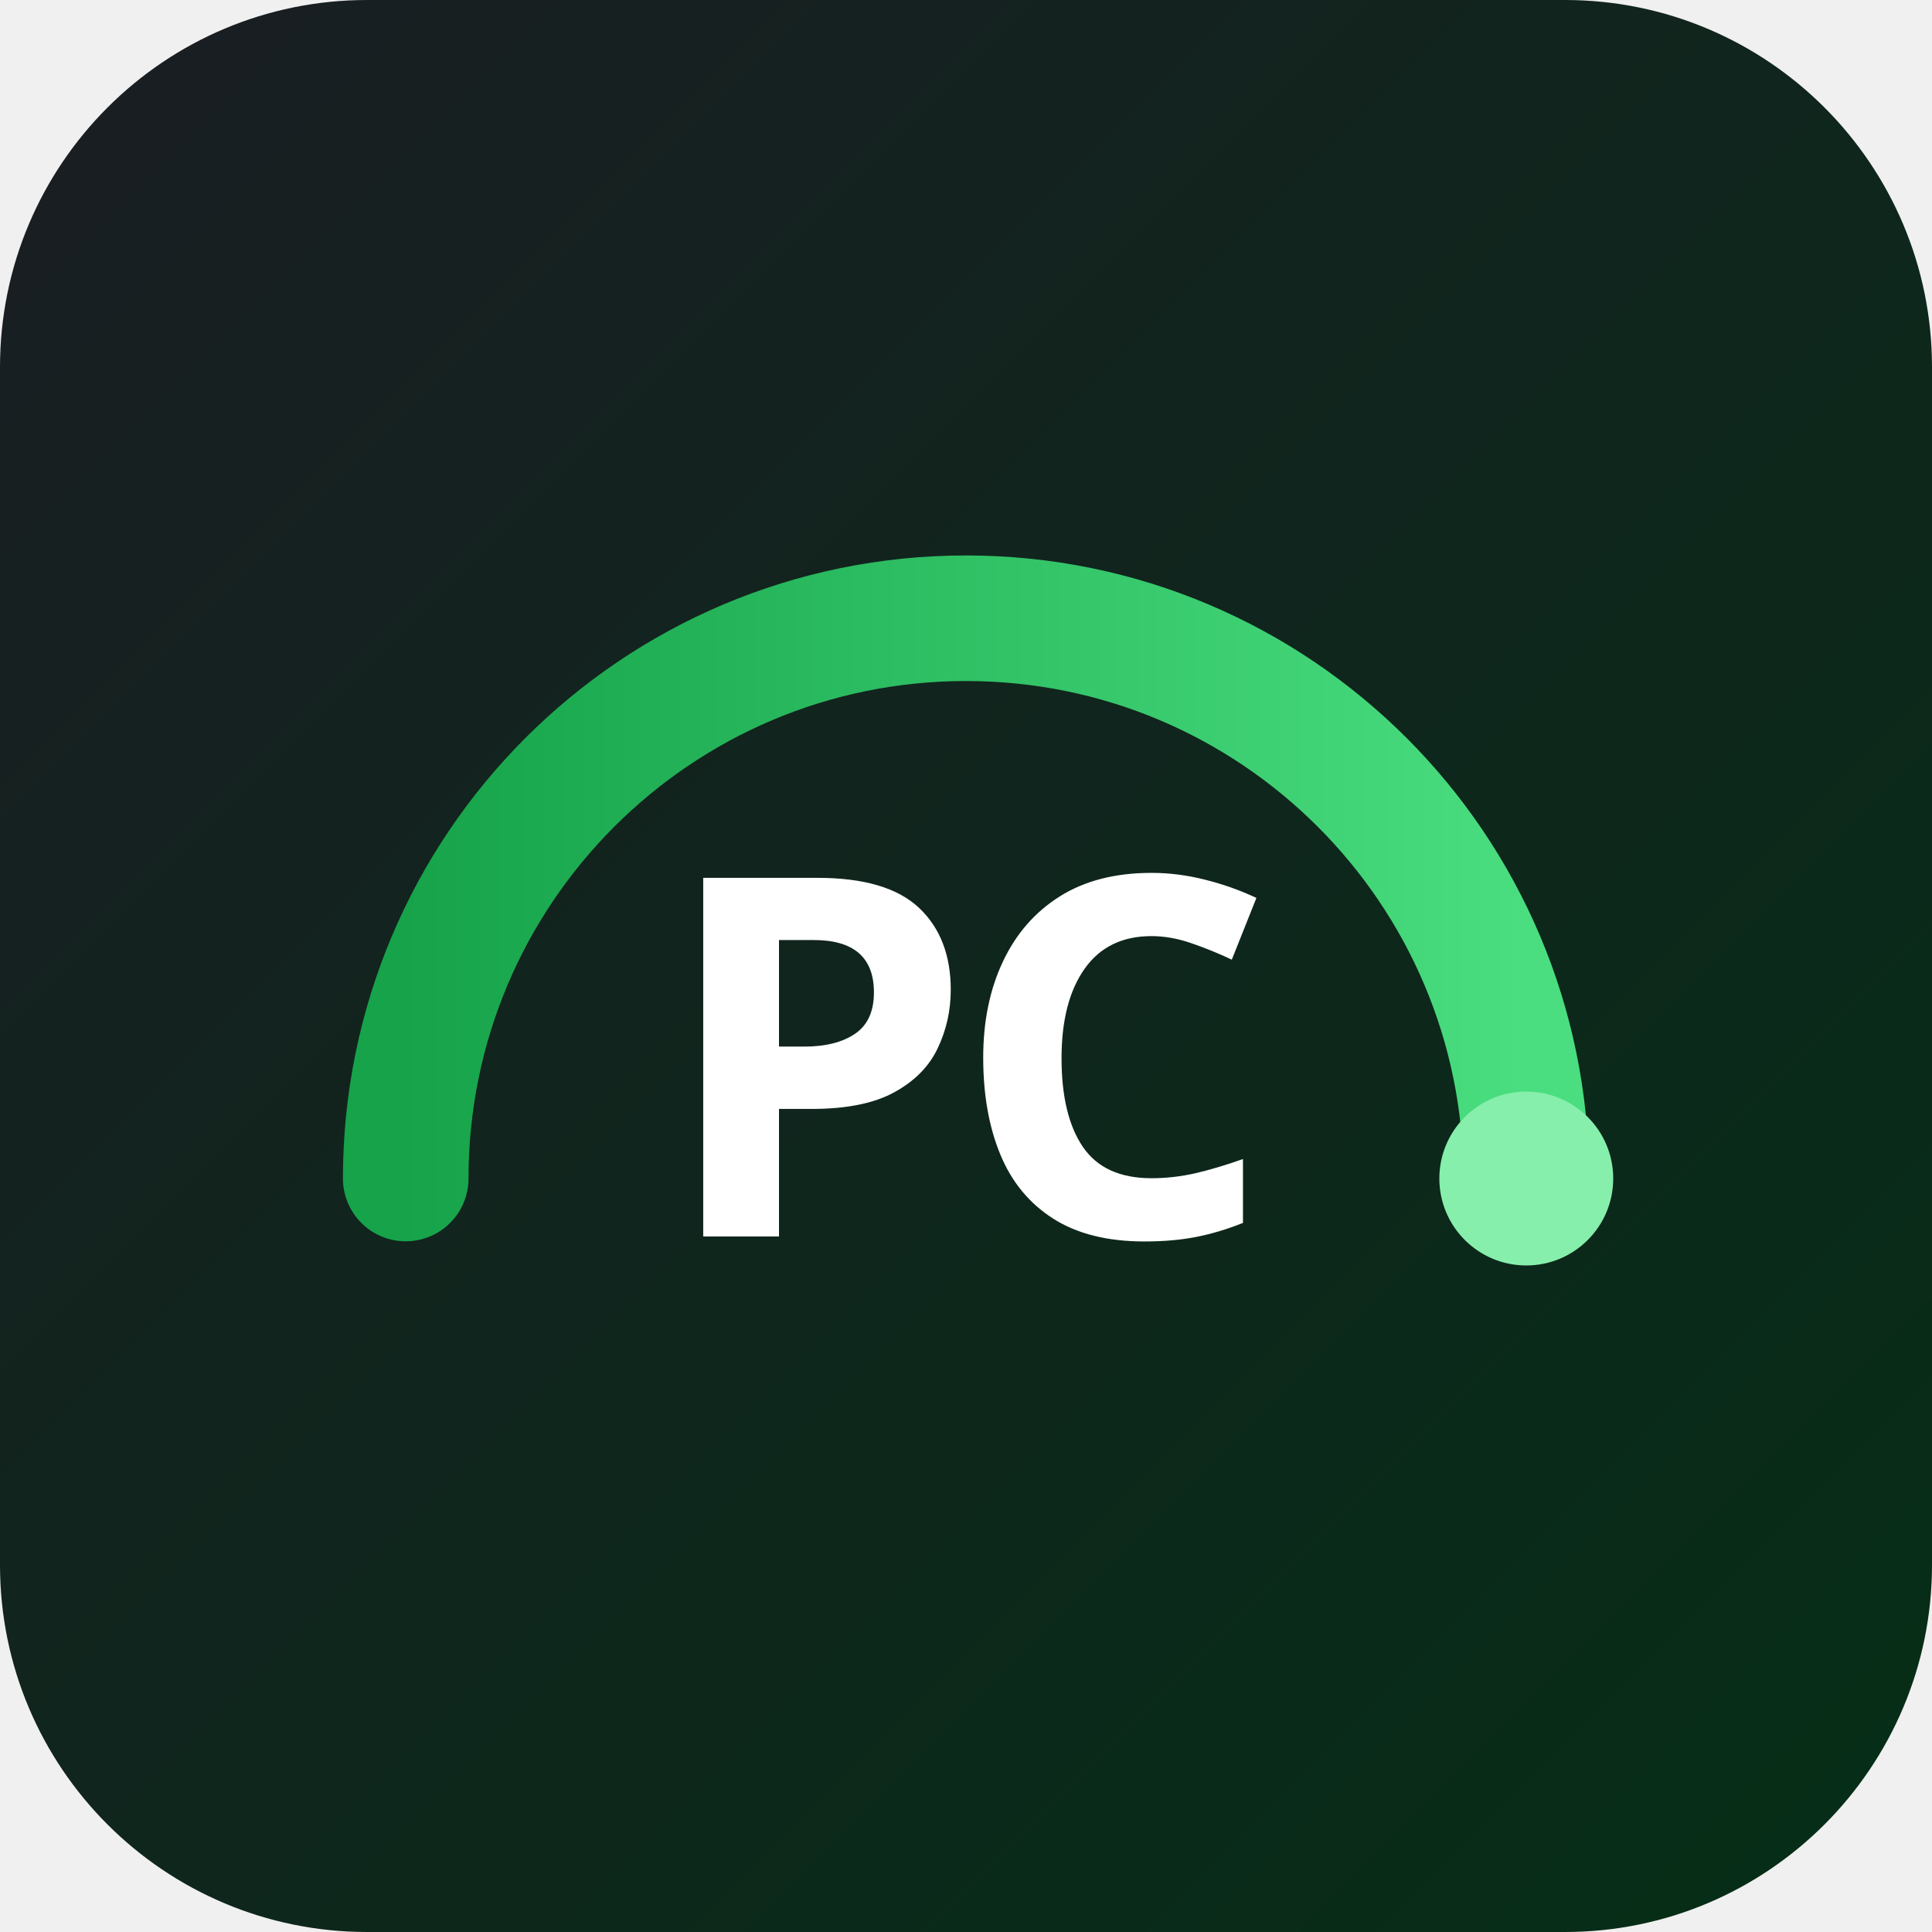
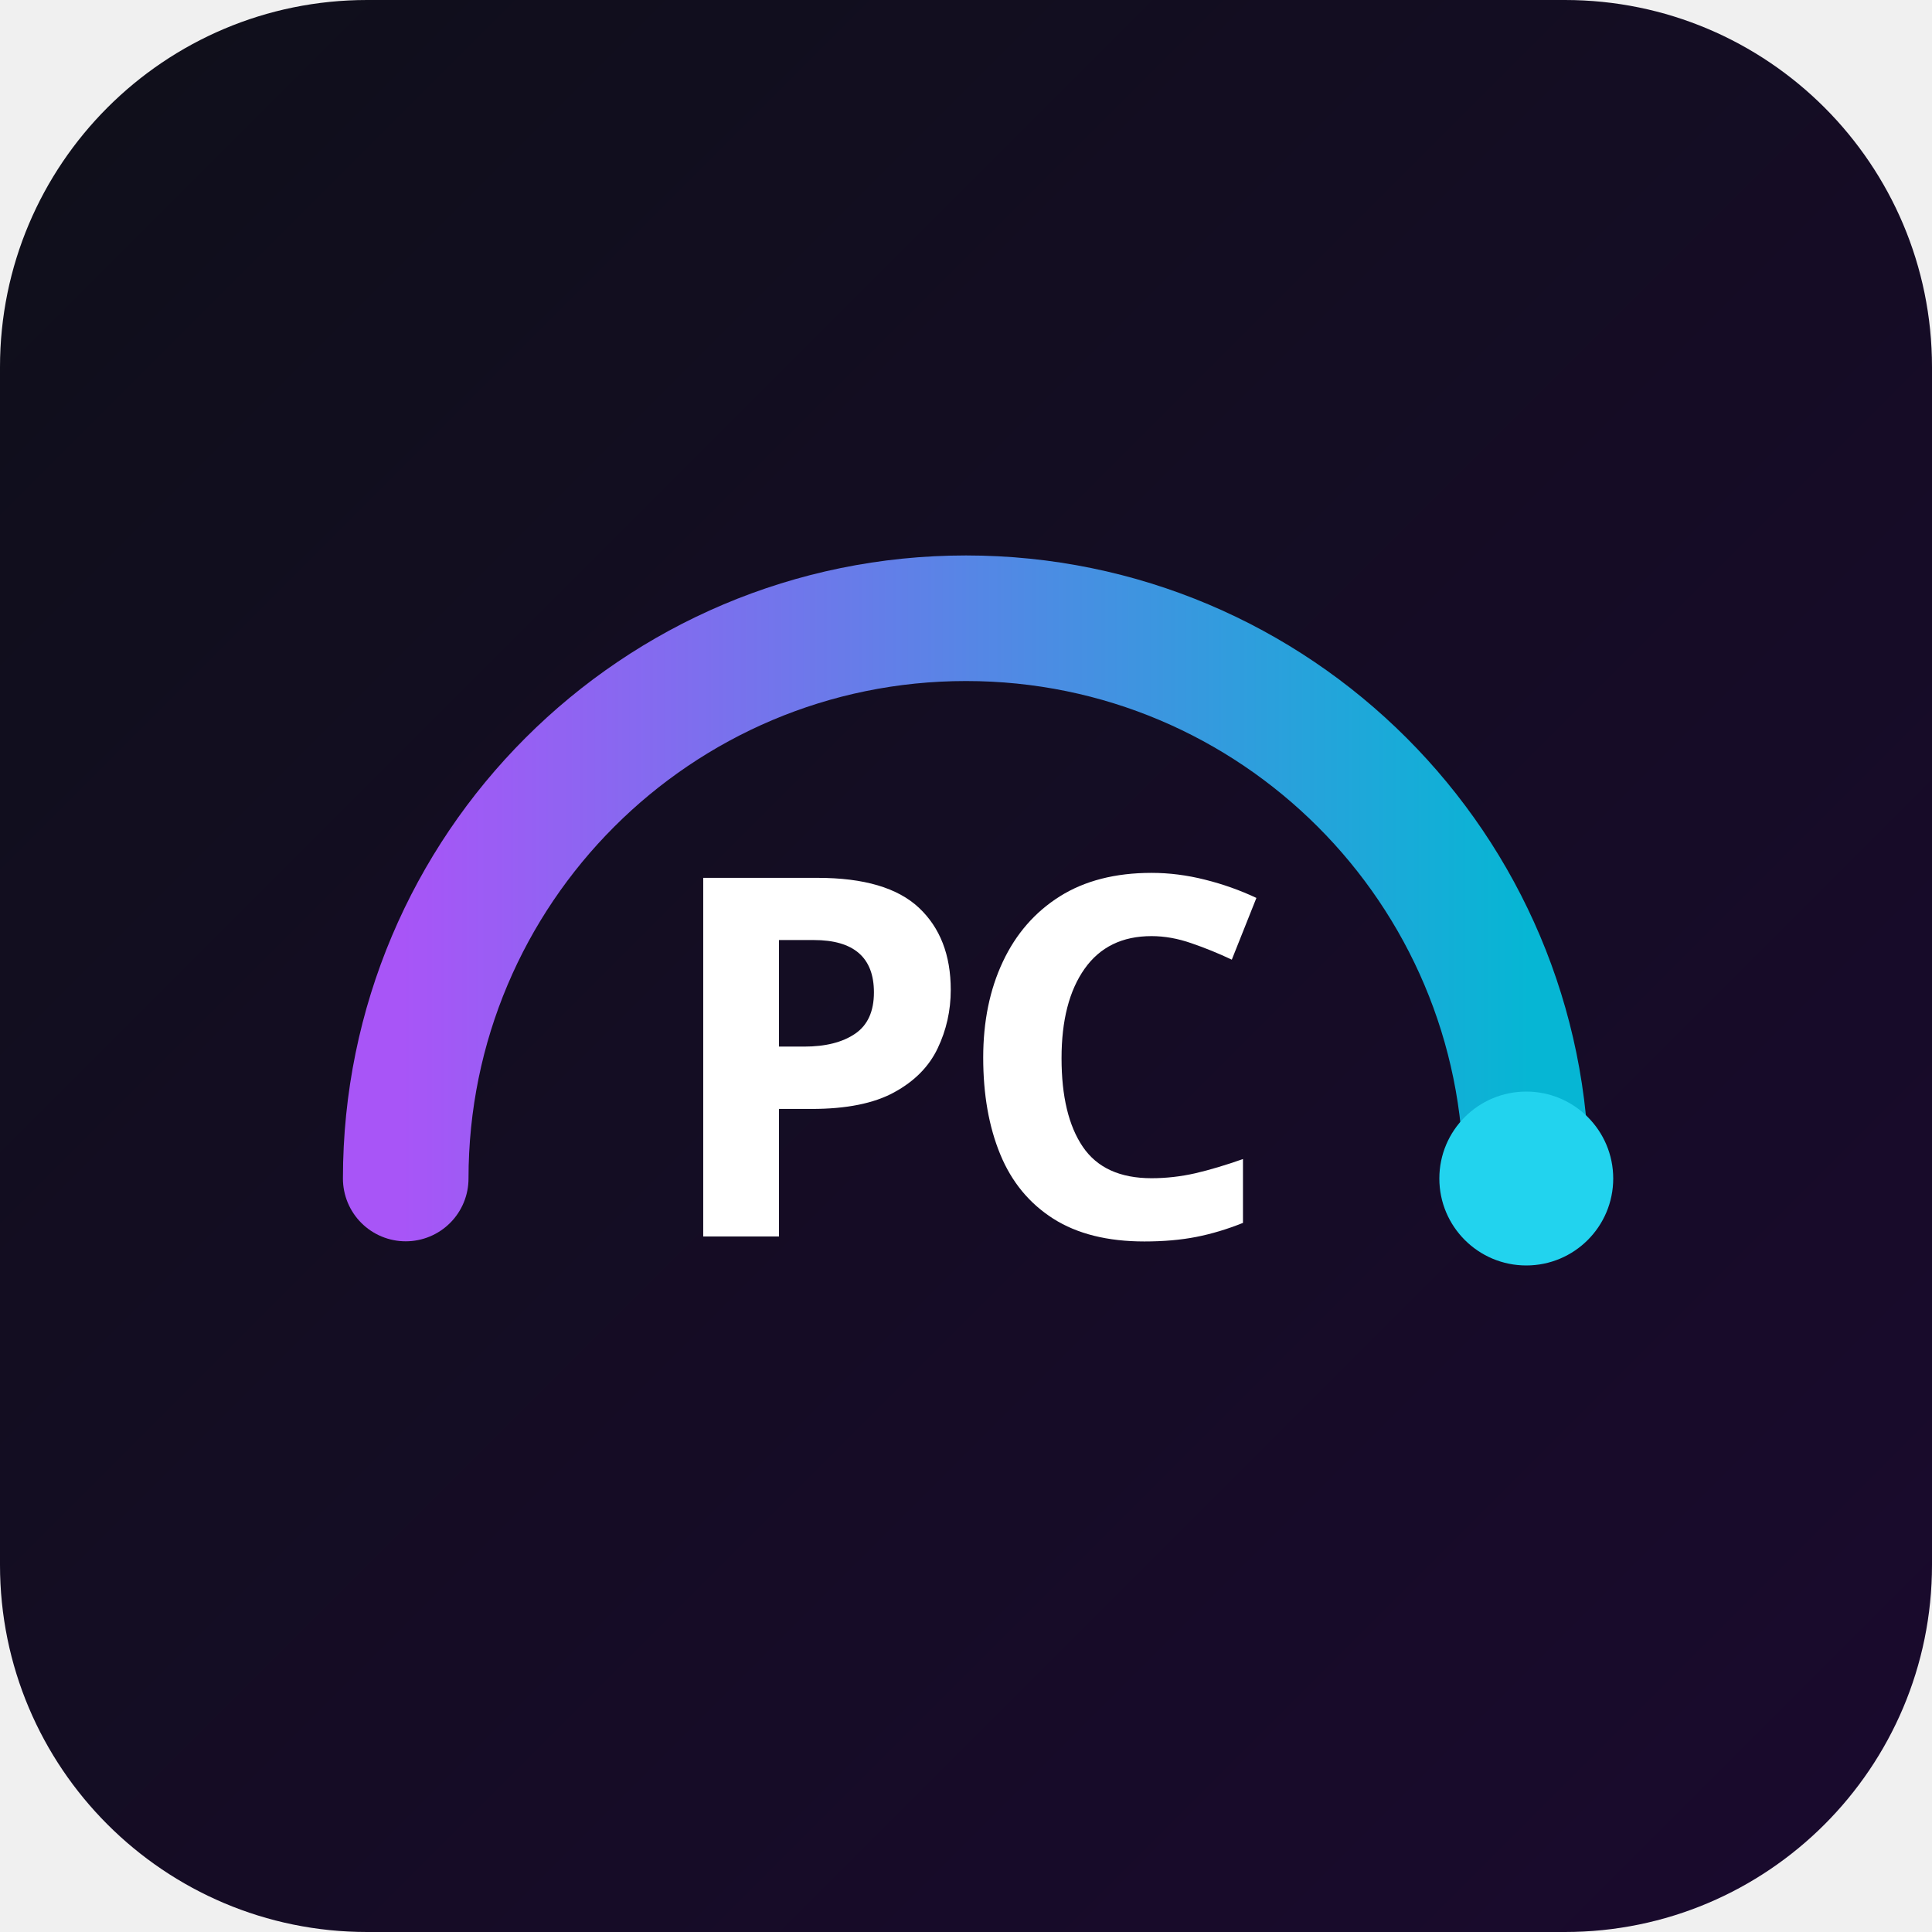
<svg xmlns="http://www.w3.org/2000/svg" viewBox="0 0 200 200">
  <defs>
    <linearGradient id="bg" x1="0%" y1="0%" x2="100%" y2="100%">
-       <stop offset="0%" style="stop-color:#1a1d23" />
-       <stop offset="100%" style="stop-color:#052e16" />
+       <stop offset="0%" style="stop-color:#0f0f1a" />
+       <stop offset="100%" style="stop-color:#1a0a2e" />
    </linearGradient>
    <linearGradient id="arc" x1="0%" y1="0%" x2="100%" y2="0%">
-       <stop offset="0%" style="stop-color:#16a34a" />
-       <stop offset="100%" style="stop-color:#4ade80" />
+       <stop offset="0%" style="stop-color:#a855f7" />
+       <stop offset="100%" style="stop-color:#06b6d4" />
    </linearGradient>
  </defs>
  <rect width="200" height="200" rx="38" ry="38" fill="url(#bg)" />
  <path d="M 42 122 A 58 58 0 0 1 158 122" fill="none" stroke="url(#arc)" stroke-width="13" stroke-linecap="round" />
-   <circle cx="158" cy="122" r="9" fill="#86efac" />
+   <circle cx="158" cy="122" r="9" fill="#22d3ee" />
  <text x="100" y="128" font-family="Arial Black,sans-serif" font-size="52" font-weight="900" fill="white" text-anchor="middle" letter-spacing="-2">PC</text>
</svg>
